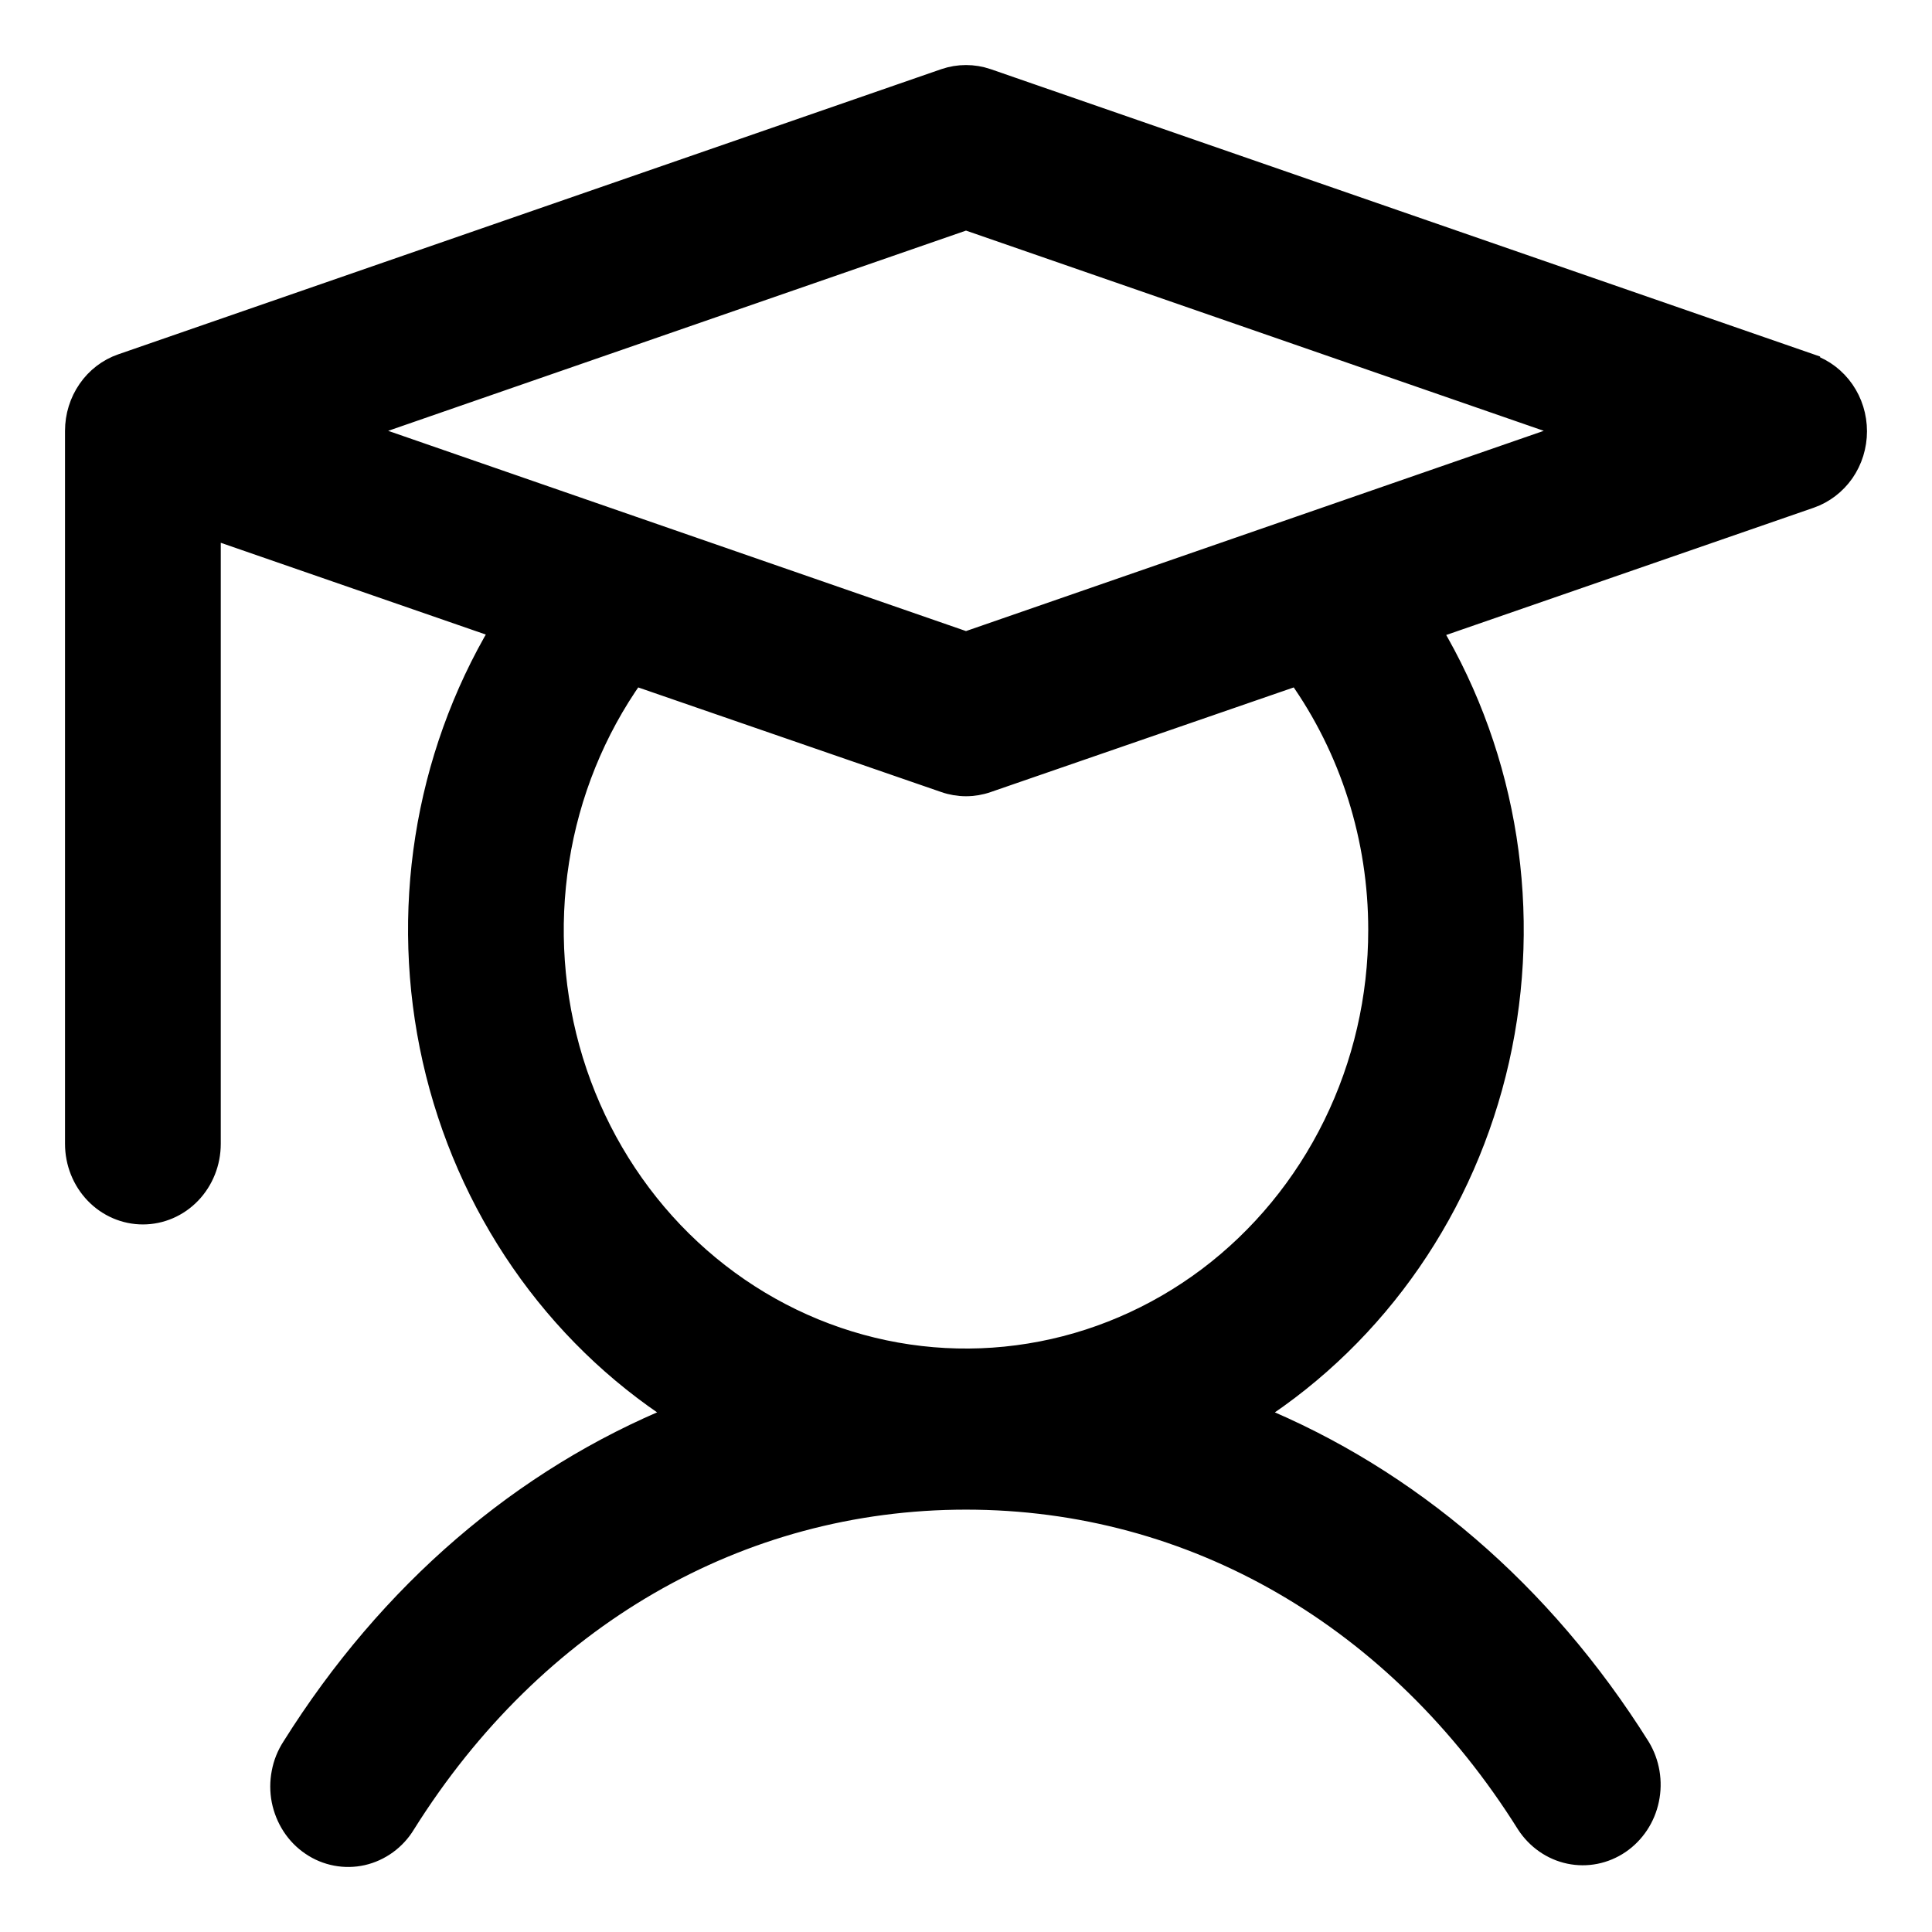
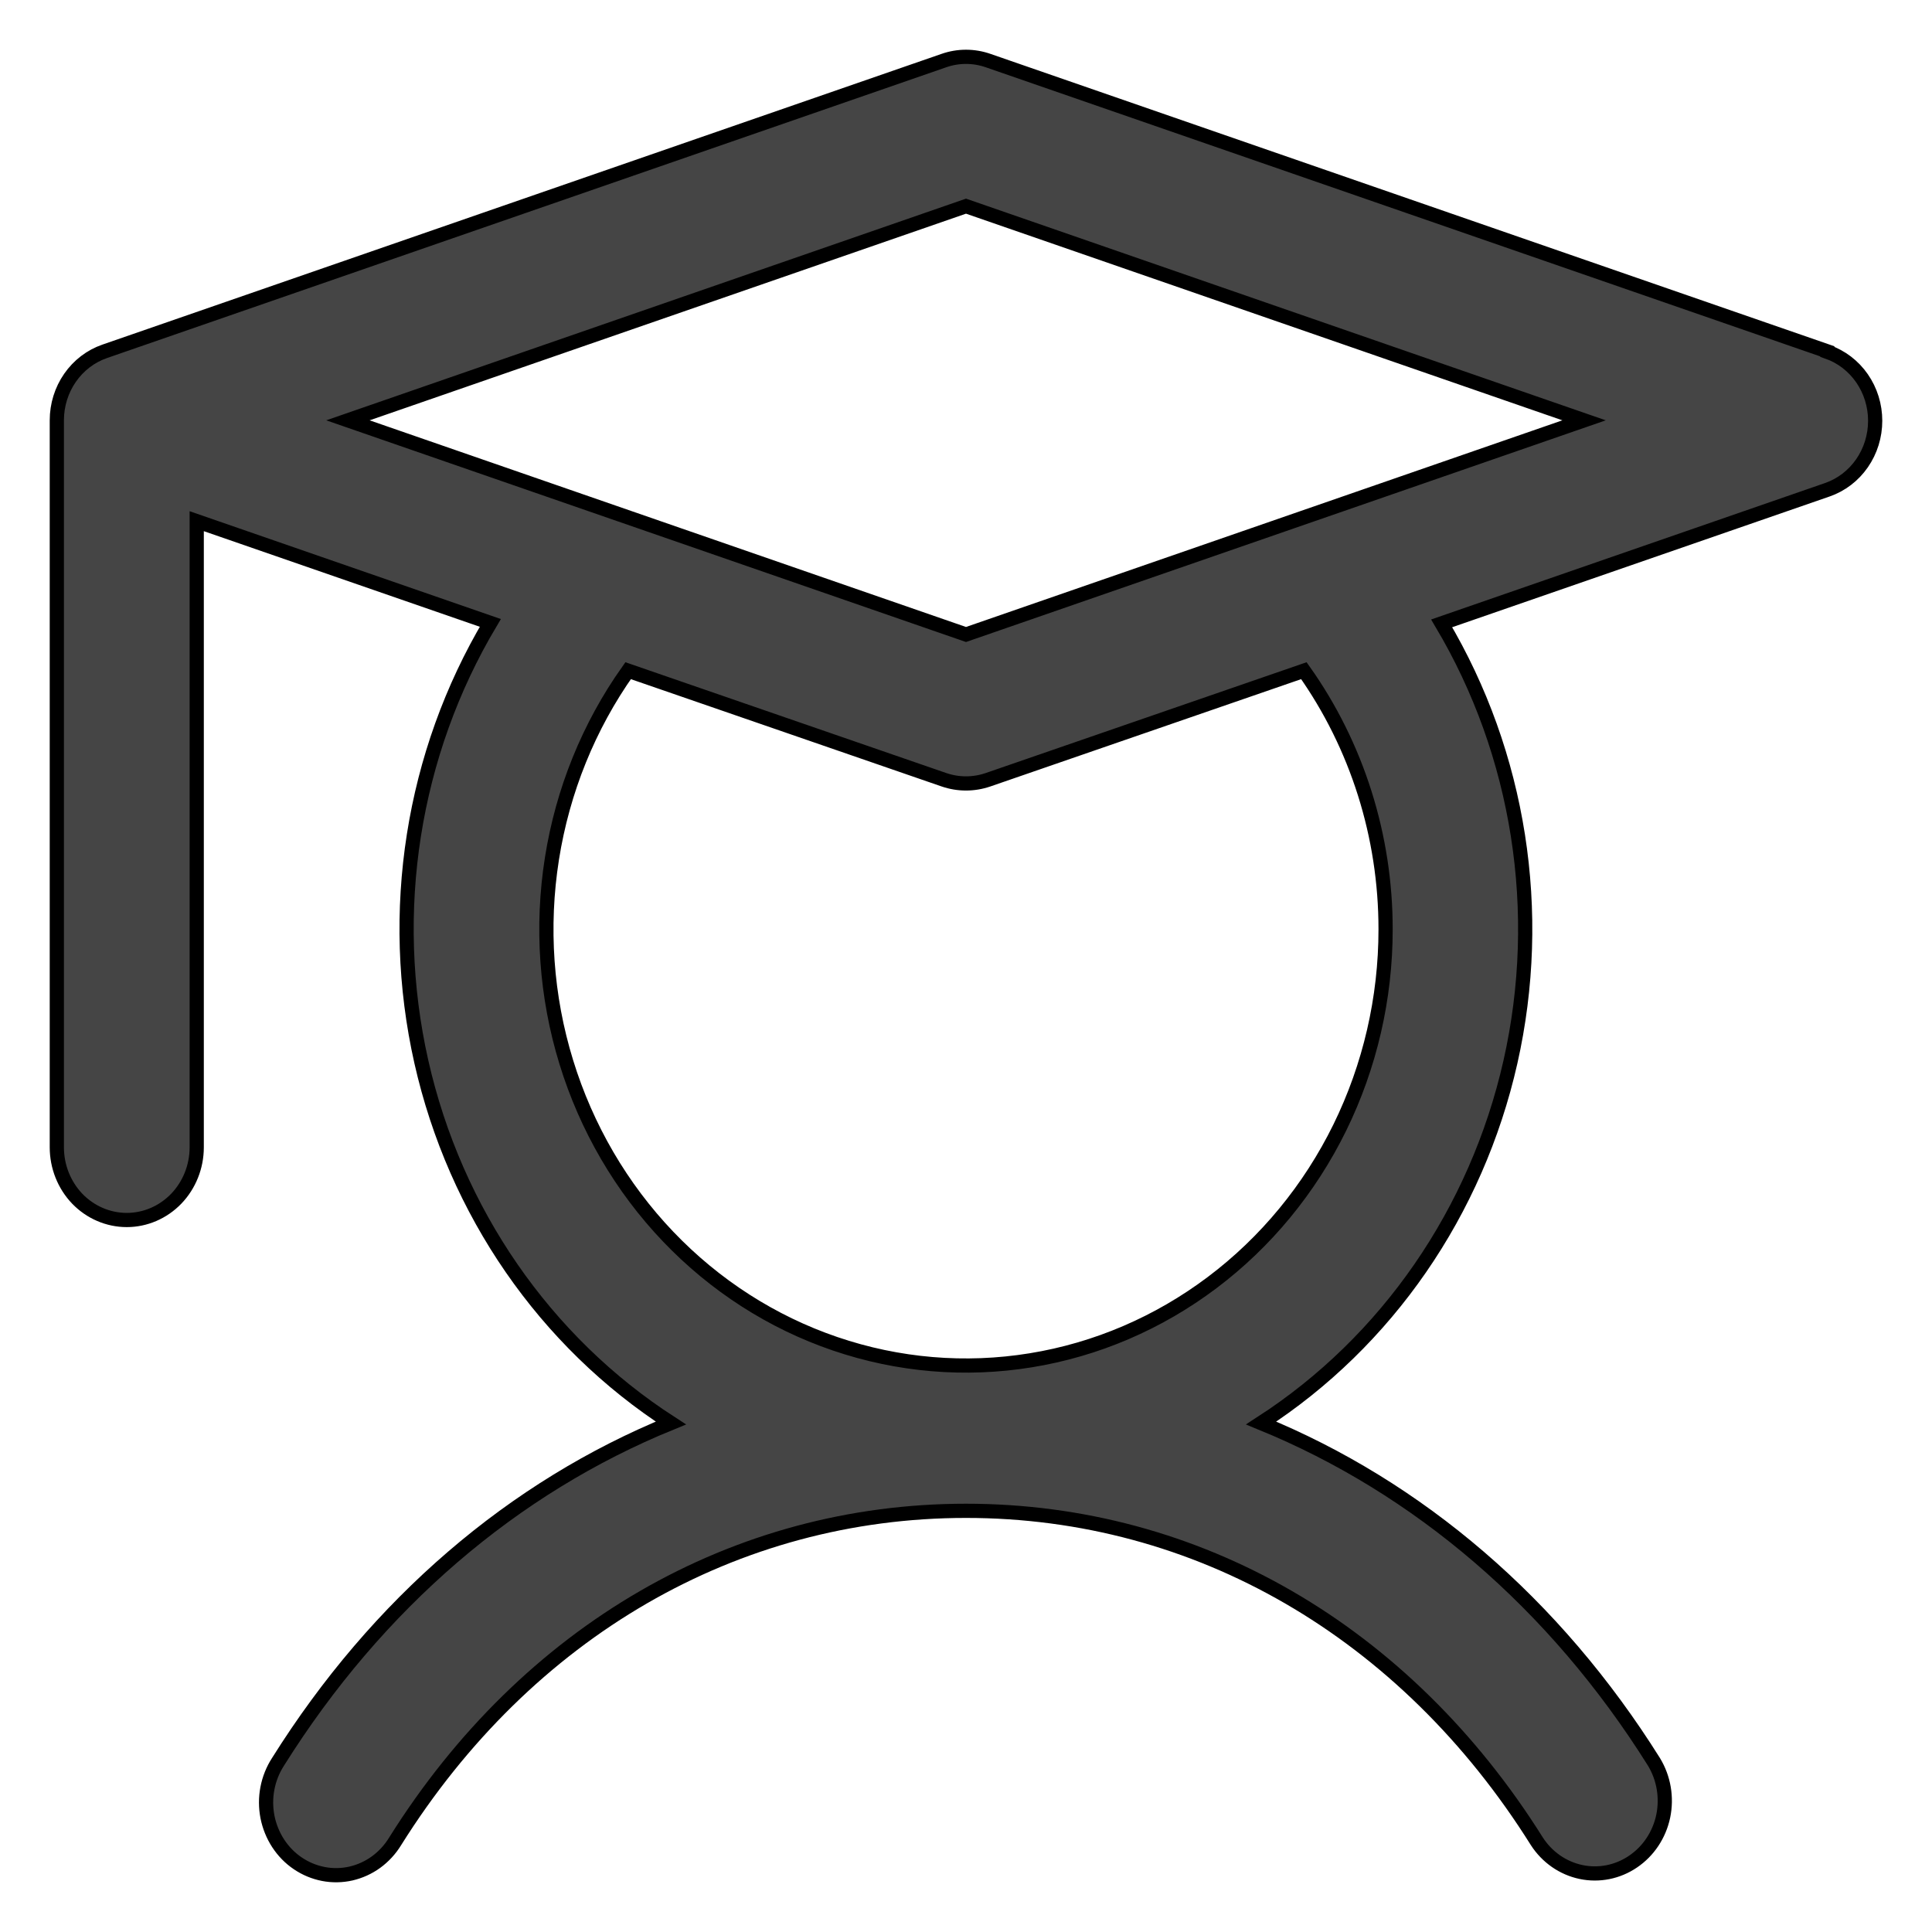
- <svg xmlns="http://www.w3.org/2000/svg" width="26" height="26" viewBox="0 0 26 26" fill="none">
-   <path d="M24.369 4.887L13.292 1.049C13.102 0.984 12.898 0.984 12.708 1.049L1.631 4.887C1.447 4.951 1.287 5.073 1.174 5.237C1.061 5.4 1 5.596 1 5.798V15.393C1 15.648 1.097 15.892 1.27 16.072C1.443 16.252 1.678 16.353 1.923 16.353C2.168 16.353 2.403 16.252 2.576 16.072C2.749 15.892 2.846 15.648 2.846 15.393V7.129L6.722 8.471C5.692 10.201 5.365 12.284 5.811 14.264C6.258 16.244 7.443 17.959 9.105 19.032C7.028 19.879 5.232 21.411 3.919 23.505C3.851 23.61 3.803 23.729 3.78 23.854C3.756 23.978 3.756 24.107 3.78 24.231C3.805 24.356 3.853 24.474 3.921 24.579C3.99 24.685 4.078 24.775 4.181 24.844C4.283 24.914 4.398 24.961 4.518 24.984C4.639 25.007 4.762 25.005 4.882 24.978C5.001 24.951 5.114 24.899 5.215 24.826C5.315 24.753 5.4 24.661 5.465 24.553C7.204 21.78 9.95 20.191 13 20.191C16.049 20.191 18.796 21.78 20.534 24.553C20.67 24.762 20.879 24.908 21.117 24.958C21.354 25.008 21.601 24.959 21.805 24.821C22.008 24.683 22.151 24.468 22.202 24.222C22.254 23.976 22.21 23.718 22.081 23.505C20.767 21.411 18.965 19.879 16.895 19.032C18.556 17.959 19.739 16.245 20.186 14.267C20.632 12.288 20.306 10.206 19.278 8.477L24.369 6.714C24.552 6.65 24.712 6.528 24.826 6.365C24.939 6.202 25 6.005 25 5.804C25 5.602 24.939 5.406 24.826 5.243C24.712 5.079 24.552 4.957 24.369 4.893V4.887ZM18.538 12.514C18.539 13.425 18.331 14.322 17.933 15.133C17.535 15.944 16.958 16.645 16.249 17.179C15.54 17.712 14.719 18.064 13.854 18.204C12.989 18.345 12.104 18.27 11.272 17.986C10.44 17.702 9.685 17.217 9.068 16.571C8.452 15.925 7.991 15.136 7.724 14.269C7.458 13.402 7.393 12.482 7.535 11.584C7.676 10.685 8.021 9.835 8.54 9.102L12.708 10.541C12.898 10.607 13.102 10.607 13.292 10.541L17.459 9.102C18.161 10.091 18.539 11.286 18.538 12.514ZM13 8.625L4.842 5.798L13 2.971L21.157 5.798L13 8.625Z" fill="black" stroke="black" stroke-width="0.25" />
+ <svg xmlns="http://www.w3.org/2000/svg" width="26" height="26" viewBox="0 0 34 34" fill="none">
+   <path d="M32.158 6.183L17.389 1.066C17.136 0.978 16.863 0.978 16.611 1.066L1.842 6.183C1.596 6.268 1.383 6.431 1.232 6.649C1.081 6.867 1 7.128 1 7.397V20.191C1 20.53 1.13 20.856 1.36 21.096C1.591 21.335 1.904 21.47 2.231 21.47C2.557 21.47 2.87 21.335 3.101 21.096C3.332 20.856 3.462 20.53 3.462 20.191V9.172L8.629 10.962C7.256 13.268 6.82 16.045 7.415 18.686C8.011 21.326 9.59 23.612 11.806 25.043C9.037 26.172 6.643 28.214 4.892 31.006C4.801 31.147 4.738 31.305 4.706 31.471C4.674 31.638 4.675 31.809 4.707 31.975C4.74 32.141 4.804 32.299 4.895 32.439C4.987 32.58 5.104 32.7 5.241 32.792C5.378 32.885 5.531 32.948 5.691 32.979C5.851 33.01 6.016 33.007 6.176 32.971C6.335 32.934 6.486 32.866 6.619 32.769C6.753 32.671 6.867 32.547 6.954 32.404C9.272 28.707 12.934 26.588 17 26.588C21.066 26.588 24.727 28.707 27.046 32.404C27.226 32.683 27.505 32.877 27.822 32.944C28.139 33.011 28.469 32.945 28.739 32.761C29.01 32.578 29.201 32.291 29.27 31.962C29.338 31.634 29.28 31.291 29.107 31.006C27.357 28.214 24.954 26.172 22.194 25.043C24.407 23.612 25.985 21.327 26.581 18.689C27.176 16.051 26.741 13.275 25.371 10.97L32.158 8.619C32.403 8.534 32.617 8.371 32.768 8.153C32.919 7.935 33 7.674 33 7.405C33 7.136 32.919 6.875 32.768 6.657C32.617 6.439 32.403 6.276 32.158 6.191V6.183ZM24.384 16.353C24.385 17.566 24.108 18.763 23.578 19.844C23.047 20.925 22.277 21.86 21.332 22.571C20.387 23.283 19.292 23.752 18.139 23.939C16.985 24.127 15.806 24.027 14.696 23.648C13.587 23.27 12.58 22.623 11.758 21.762C10.935 20.9 10.321 19.848 9.966 18.692C9.61 17.536 9.524 16.309 9.713 15.111C9.902 13.914 10.361 12.78 11.054 11.803L16.611 13.722C16.863 13.809 17.136 13.809 17.389 13.722L22.946 11.803C23.881 13.121 24.385 14.715 24.384 16.353ZM17 11.166L6.123 7.397L17 3.628L27.877 7.397L17 11.166Z" fill="#454545" stroke="black" stroke-width="0.25" />
</svg>
